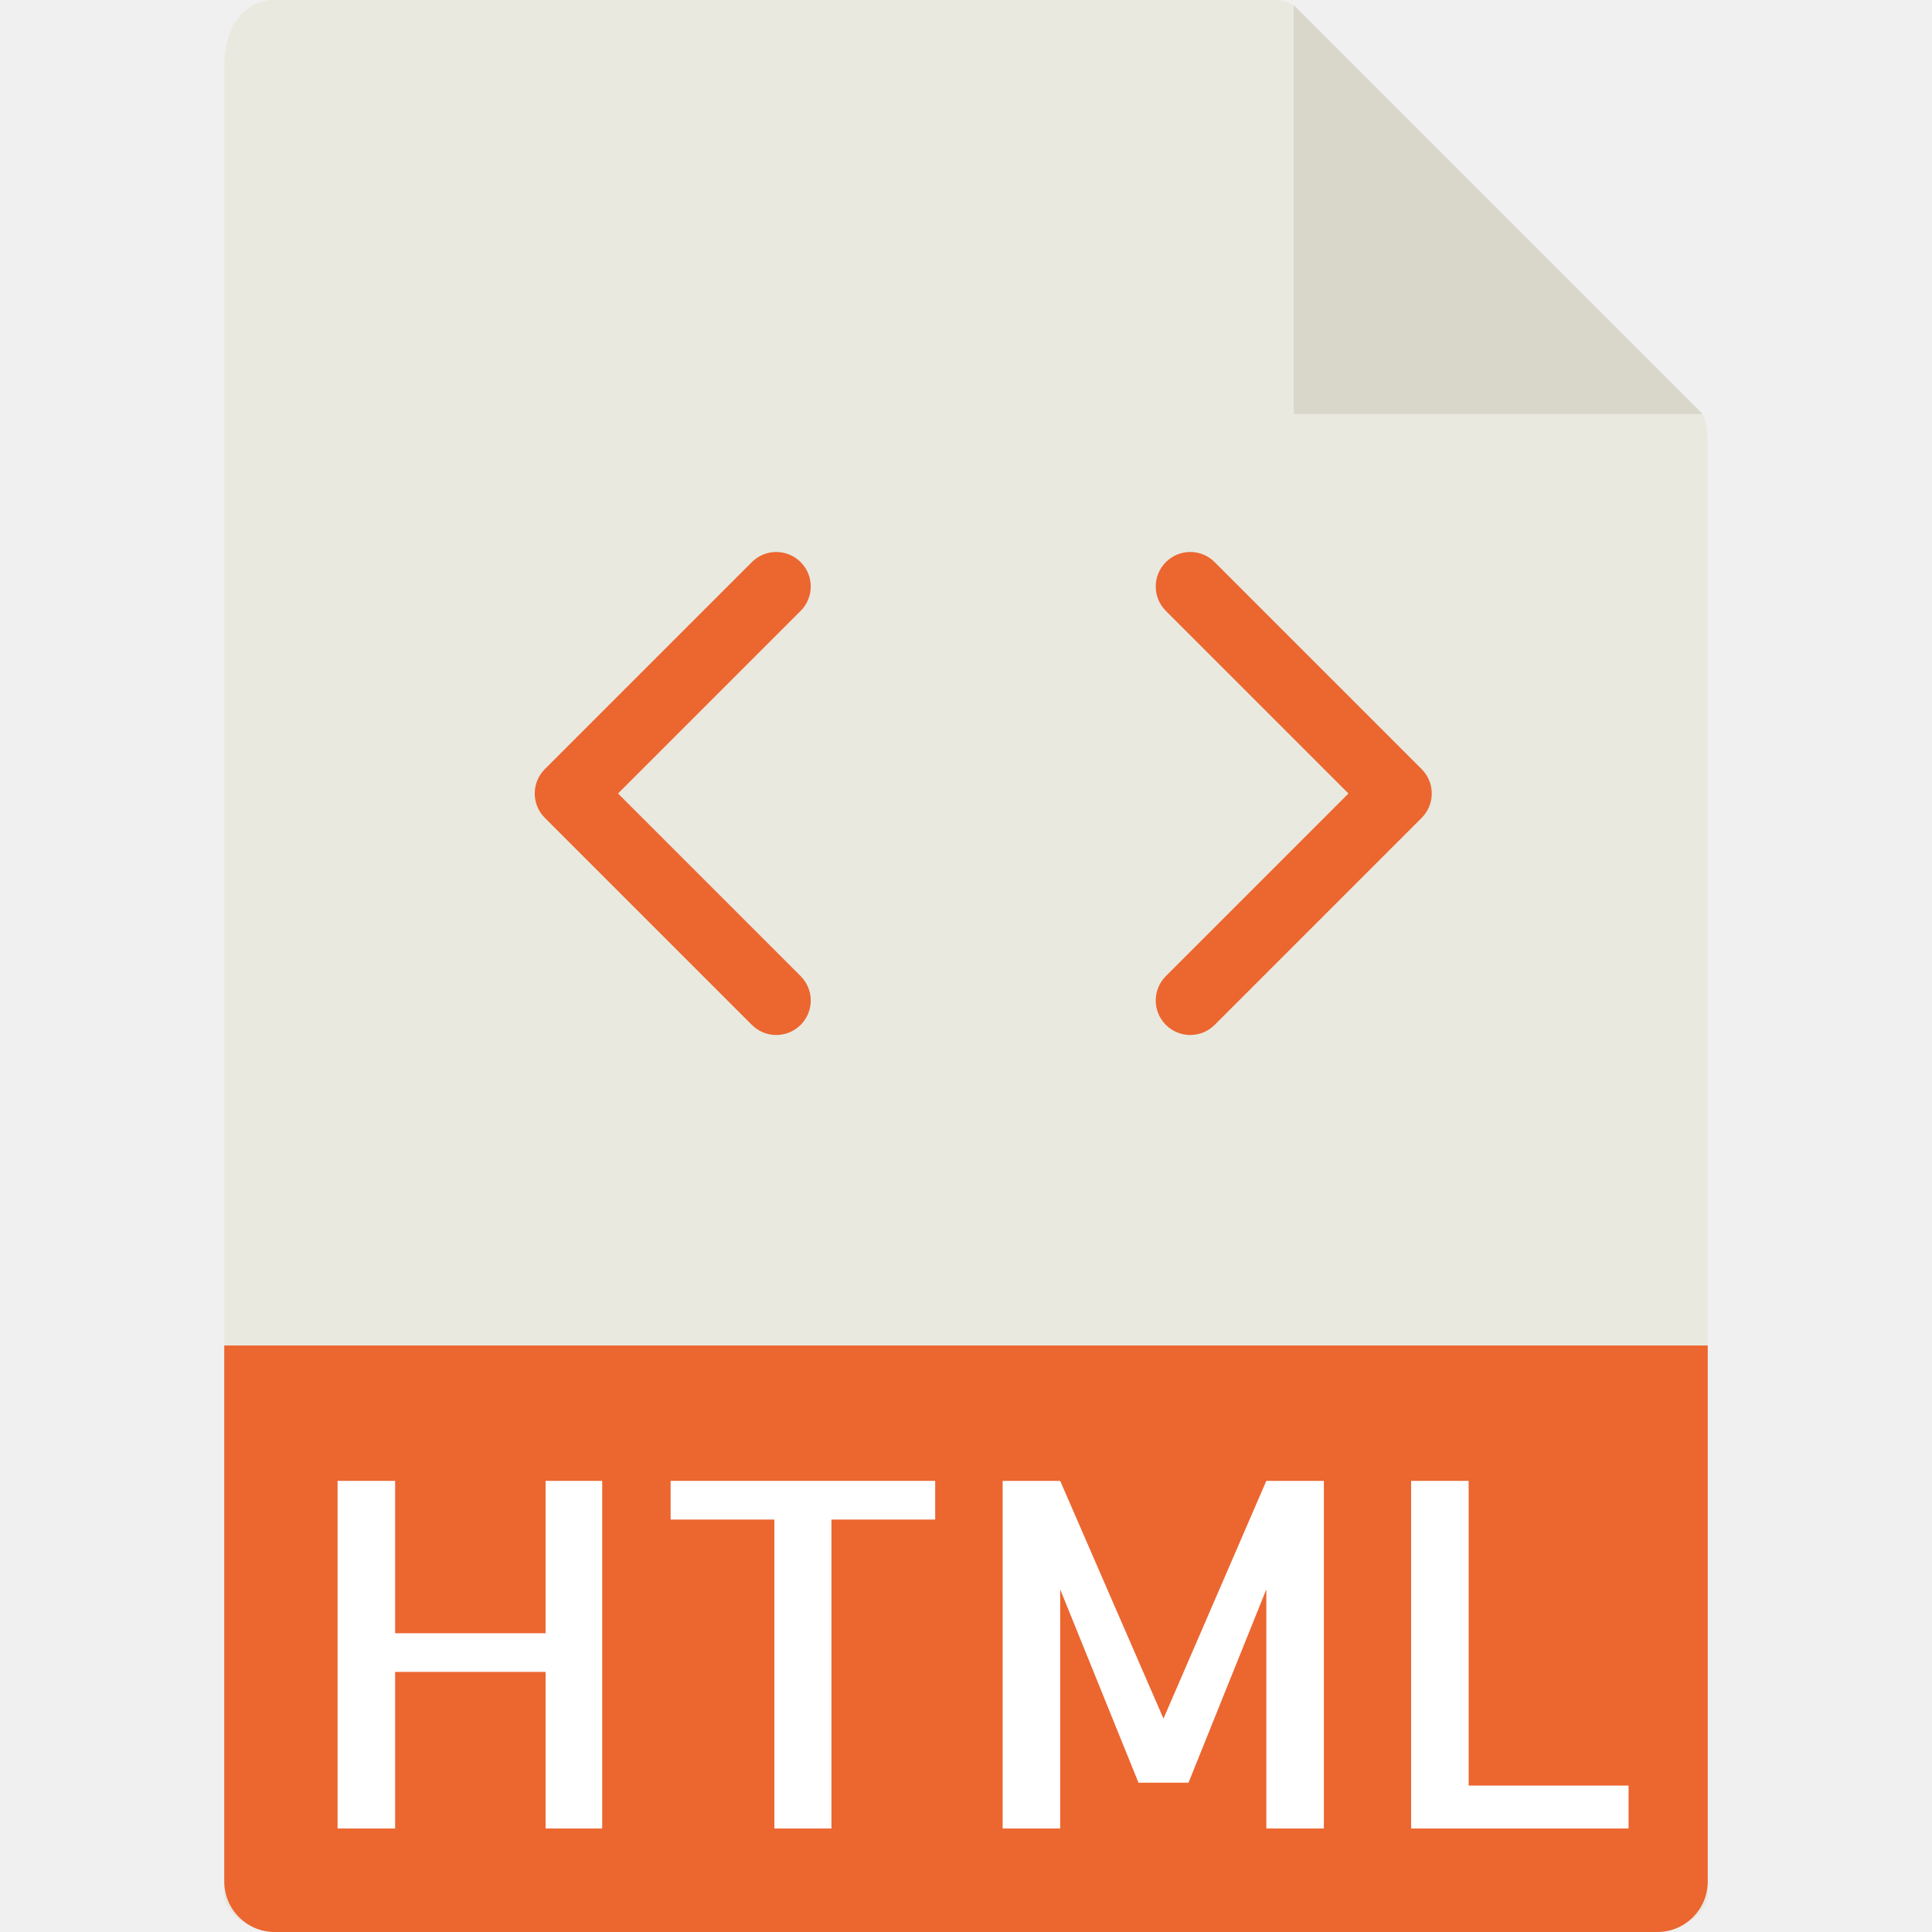
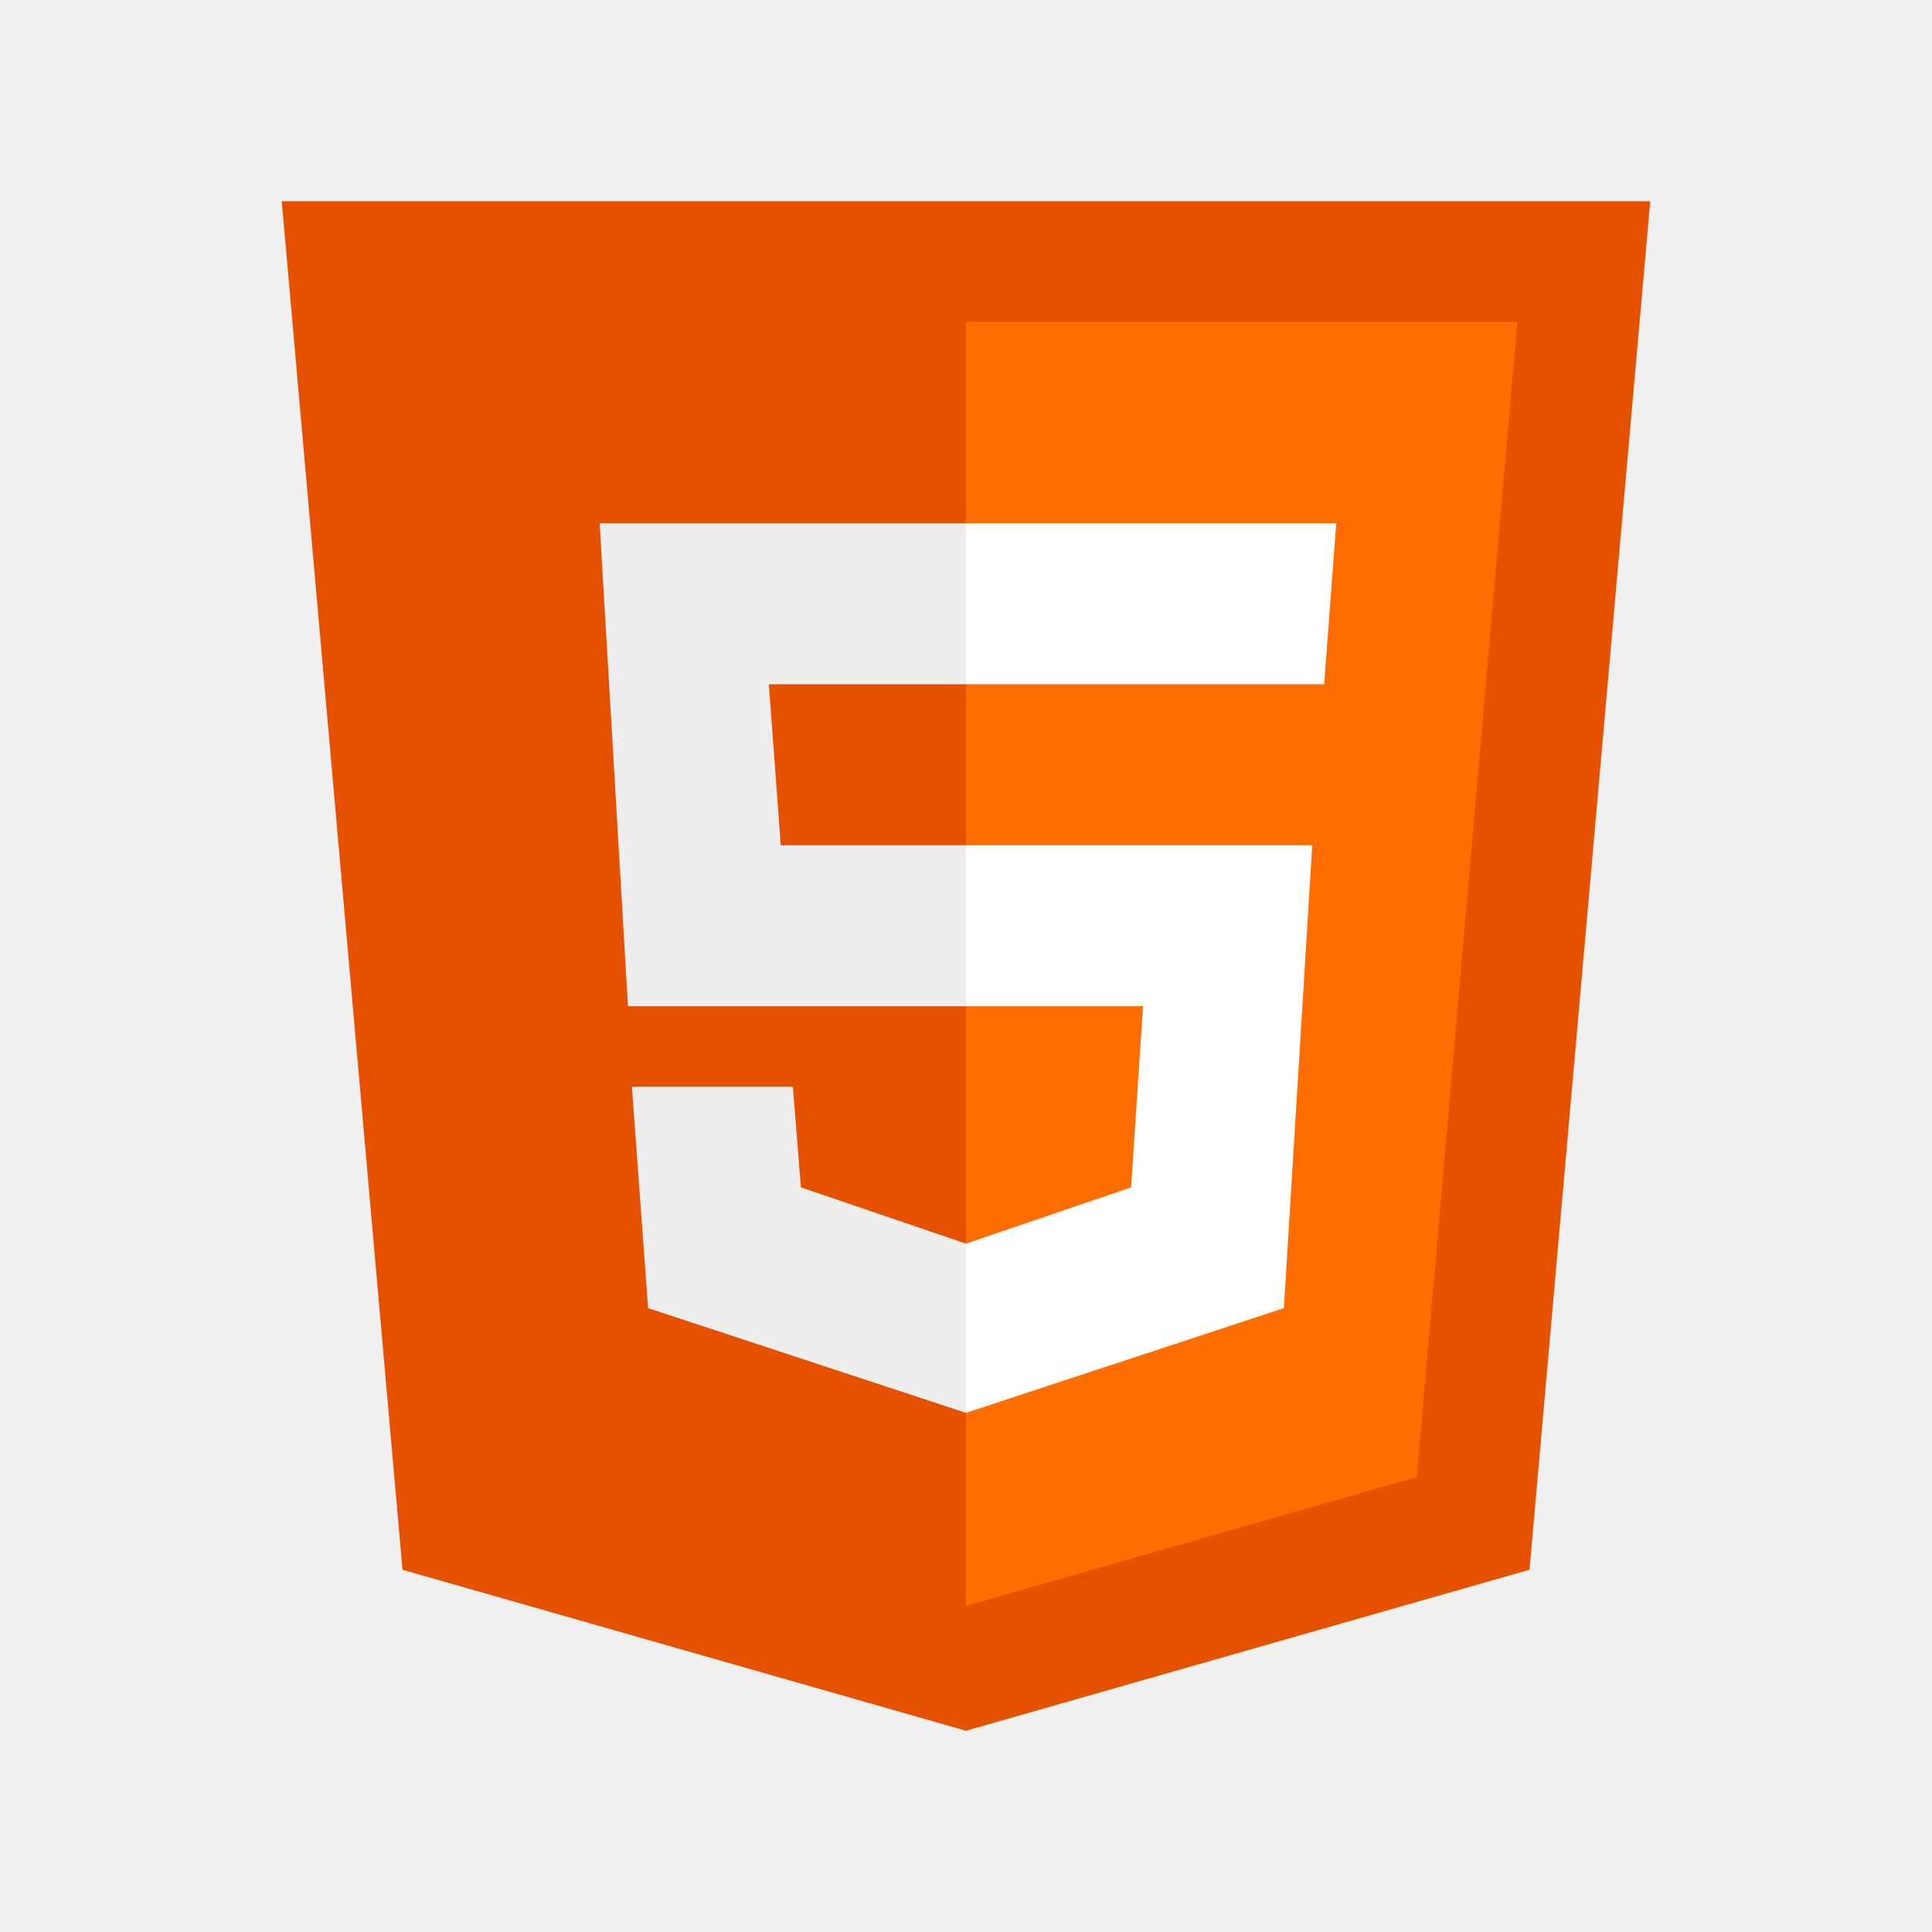
- <svg xmlns="http://www.w3.org/2000/svg" version="1.1" id="Capa_1" x="0px" y="0px" viewBox="0 0 56 56" style="enable-background:new 0 0 56 56;" xml:space="preserve">
-   <g>
-     <path style="fill:#E9E9E0;" d="M36.985,0H7.963C7.155,0,6.5,0.655,6.5,1.926V55c0,0.345,0.655,1,1.463,1h40.074   c0.808,0,1.463-0.655,1.463-1V12.978c0-0.696-0.093-0.92-0.257-1.085L37.607,0.257C37.442,0.093,37.218,0,36.985,0z" />
-     <polygon style="fill:#D9D7CA;" points="37.5,0.151 37.5,12 49.349,12  " />
-     <path style="fill:#EC6630;" d="M48.037,56H7.963C7.155,56,6.5,55.345,6.5,54.537V39h43v15.537C49.5,55.345,48.845,56,48.037,56z" />
-     <g>
-       <path style="fill:#FFFFFF;" d="M17.455,42.924V53h-1.641v-4.539h-4.361V53H9.785V42.924h1.668v4.416h4.361v-4.416H17.455z" />
-       <path style="fill:#FFFFFF;" d="M27.107,42.924v1.121H24.1V53h-1.654v-8.955h-3.008v-1.121H27.107z" />
-       <path style="fill:#FFFFFF;" d="M36.705,42.924h1.668V53h-1.668v-6.932l-2.256,5.605H33l-2.27-5.605V53h-1.668V42.924h1.668    l2.994,6.891L36.705,42.924z" />
-       <path style="fill:#FFFFFF;" d="M42.57,42.924v8.832h4.635V53h-6.303V42.924H42.57z" />
-     </g>
-     <g>
-       <path style="fill:#EC6630;" d="M23.207,16.293c-0.391-0.391-1.023-0.391-1.414,0l-6,6c-0.391,0.391-0.391,1.023,0,1.414l6,6    C21.988,29.902,22.244,30,22.5,30s0.512-0.098,0.707-0.293c0.391-0.391,0.391-1.023,0-1.414L17.914,23l5.293-5.293    C23.598,17.316,23.598,16.684,23.207,16.293z" />
-       <path style="fill:#EC6630;" d="M41.207,22.293l-6-6c-0.391-0.391-1.023-0.391-1.414,0s-0.391,1.023,0,1.414L39.086,23    l-5.293,5.293c-0.391,0.391-0.391,1.023,0,1.414C33.988,29.902,34.244,30,34.5,30s0.512-0.098,0.707-0.293l6-6    C41.598,23.316,41.598,22.684,41.207,22.293z" />
-     </g>
+ <svg xmlns="http://www.w3.org/2000/svg" viewBox="0 0 48 48" version="1.1" width="24px" height="24px">
+   <g id="surface1">
+     <path style=" fill:#E65100;" d="M 41 5 L 7 5 L 10 39 L 24 43 L 38 39 Z " />
+     <path style=" fill:#FF6D00;" d="M 24 8 L 24 39.898 L 35.199 36.699 L 37.699 8 Z " />
+     <path style=" fill:#FFFFFF;" d="M 24 25 L 24 21 L 32.602 21 L 31.898 32.5 L 24 35.102 L 24 30.898 L 28.102 29.5 L 28.398 25 Z M 32.898 17 L 33.199 13 L 24 13 L 24 17 Z " />
+     <path style=" fill:#EEEEEE;" d="M 24 30.898 L 24 35.102 L 16.102 32.5 L 15.699 27 L 19.699 27 L 19.898 29.5 Z M 19.102 17 L 24 17 L 24 13 L 14.898 13 L 15.602 25 L 24 25 L 24 21 L 19.398 21 Z " />
  </g>
-   <g>
- </g>
-   <g>
- </g>
-   <g>
- </g>
-   <g>
- </g>
-   <g>
- </g>
-   <g>
- </g>
-   <g>
- </g>
-   <g>
- </g>
-   <g>
- </g>
-   <g>
- </g>
-   <g>
- </g>
-   <g>
- </g>
-   <g>
- </g>
-   <g>
- </g>
-   <g>
- </g>
</svg>
